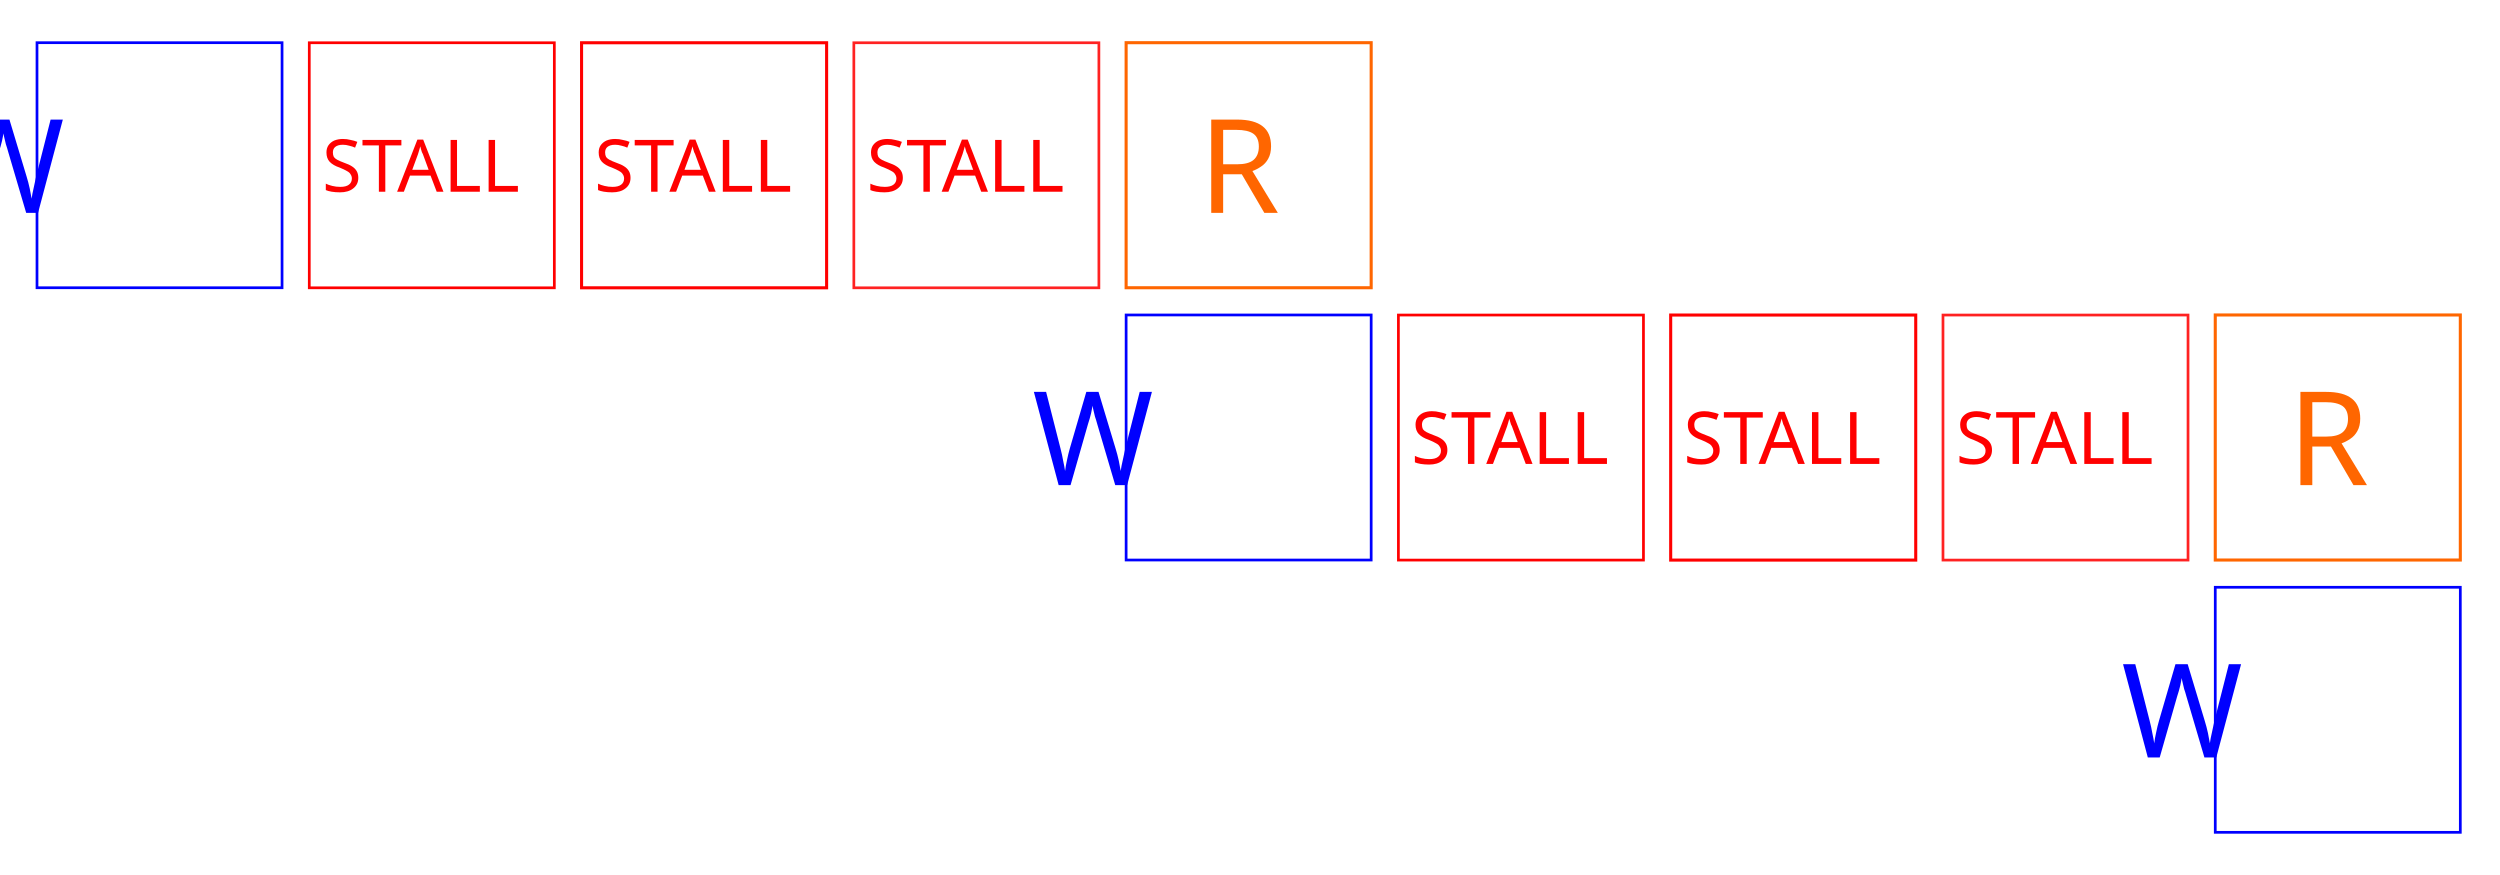
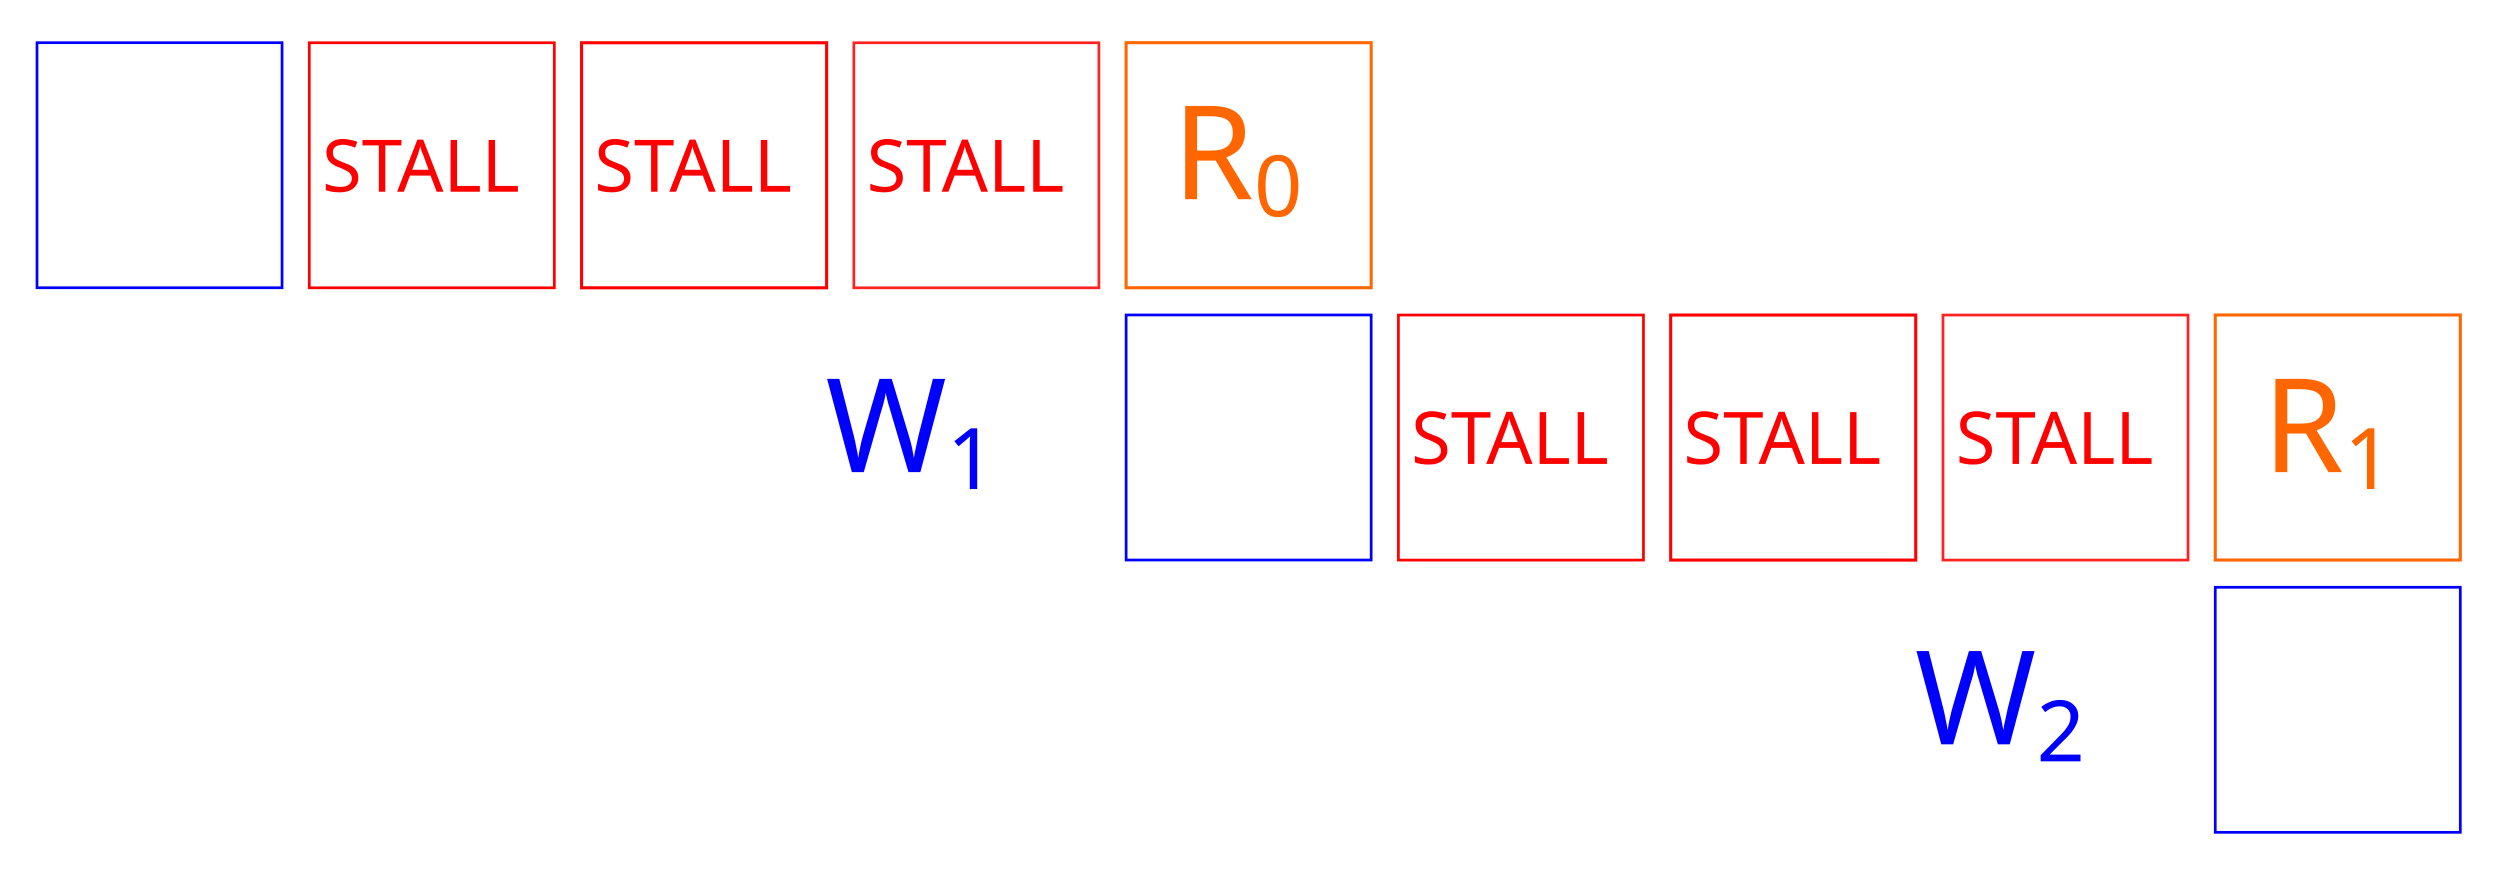
<svg xmlns="http://www.w3.org/2000/svg" id="svg8" version="1.1" viewBox="0 0 121.465 42.505" height="42.505mm" width="121.465mm">
  <style id="style2968" />
  <defs id="defs2">
    <marker orient="auto" refY="0" refX="0" id="Arrow2Lend" style="overflow:visible">
      <path id="path3582" style="fill:#000000;fill-opacity:1;fill-rule:evenodd;stroke:#000000;stroke-width:0.625;stroke-linejoin:round;stroke-opacity:1" d="M 8.719,4.034 -2.207,0.016 8.719,-4.002 c -1.745,2.372 -1.735,5.617 -6e-7,8.035 z" transform="matrix(-1.1,0,0,-1.1,-1.1,0)" />
    </marker>
  </defs>
  <g transform="translate(-6.140064,-11.15475)" id="layer1">
    <g id="g52833" transform="translate(-3.704169,-10.58867)" />
    <g id="g52816" transform="translate(-60.85419)">
      <g id="g80969">
        <rect y="13.229" x="68.792" height="11.906" width="11.906" id="rect848" style="fill:none;stroke:#0000ff;stroke-width:0.132;stroke-miterlimit:4;stroke-dasharray:none;stroke-opacity:1" />
-         <text id="text852" y="21.497" x="74.618" style="font-size:6.35px;line-height:0.95;font-family:sans-serif;text-align:center;text-anchor:middle;fill:#0000ff;stroke-width:0.265" xml:space="preserve">
-           <tspan style="font-size:6.35px;text-align:center;text-anchor:middle;fill:#0000ff;stroke-width:0.265" y="21.497" x="74.618" id="tspan850">W</tspan>
+         <text id="text852" y="20.833" x="74.776" style="font-size:6.35px;line-height:0.95;font-family:sans-serif;text-align:center;text-anchor:middle;fill:#0000ff;stroke-width:0.265" xml:space="preserve">
+           <tspan style="font-size:6.35px;text-align:center;text-anchor:middle;fill:#0000ff;stroke-width:0.265" y="20.833" x="74.776" id="tspan850">W<tspan style="font-size:65%;baseline-shift:sub" id="tspan23517">0</tspan>
+           </tspan>
        </text>
        <rect y="13.232" x="82.021" height="11.906" width="11.906" id="rect854" style="fill:none;stroke:#ff0000;stroke-width:0.132;stroke-miterlimit:4;stroke-dasharray:none;stroke-opacity:1" />
        <rect y="13.232" x="95.25" height="11.906" width="11.906" id="rect856" style="fill:none;stroke:#ff0000;stroke-width:0.149;stroke-miterlimit:4;stroke-dasharray:none;stroke-opacity:1" />
        <rect style="fill:none;stroke:#ff0000;stroke-width:0.132;stroke-miterlimit:4;stroke-dasharray:none;stroke-opacity:0.867" id="rect854-3" width="11.906" height="11.906" x="108.479" y="13.232" />
        <rect style="fill:none;stroke:#ff6600;stroke-width:0.149;stroke-miterlimit:4;stroke-dasharray:none;stroke-opacity:1" id="rect856-6" width="11.906" height="11.906" x="121.708" y="13.229" />
        <text id="text878" y="20.469" x="82.635" style="font-size:3.528px;line-height:0.95;font-family:sans-serif;fill:#ff0000;stroke:none;stroke-width:0.265;stroke-opacity:1" xml:space="preserve">
          <tspan style="font-size:3.528px;fill:#ff0000;stroke:none;stroke-width:0.265;stroke-opacity:1" y="20.469" x="82.635" id="tspan876">STALL</tspan>
        </text>
        <text id="text882" y="20.469" x="95.864" style="font-size:3.528px;line-height:0.95;font-family:sans-serif;fill:#ff0000;stroke:none;stroke-width:0.265;stroke-opacity:1" xml:space="preserve">
          <tspan style="font-size:3.528px;fill:#ff0000;stroke:none;stroke-width:0.265;stroke-opacity:1" y="20.469" x="95.864" id="tspan880">STALL</tspan>
        </text>
        <text id="text886" y="20.469" x="109.093" style="font-size:3.528px;line-height:0.95;font-family:sans-serif;fill:#ff0000;stroke:none;stroke-width:0.265;stroke-opacity:1" xml:space="preserve">
          <tspan style="font-size:3.528px;fill:#ff0000;stroke:none;stroke-width:0.265;stroke-opacity:1" y="20.469" x="109.093" id="tspan884">STALL</tspan>
        </text>
-         <text id="text890" y="21.497" x="125.235" style="font-size:6.35px;line-height:0.95;font-family:sans-serif;stroke-width:0.265" xml:space="preserve">
-           <tspan style="font-size:6.35px;fill:#ff6600;stroke-width:0.265" y="21.497" x="125.235" id="tspan888">R</tspan>
+         <text id="text890" y="20.833" x="123.968" style="font-size:6.35px;line-height:0.95;font-family:sans-serif;stroke-width:0.265" xml:space="preserve">
+           <tspan style="font-size:6.35px;fill:#ff6600;stroke-width:0.265" y="20.833" x="123.968" id="tspan888">R<tspan style="font-size:65%;baseline-shift:sub" id="tspan34491">0</tspan>
+           </tspan>
        </text>
        <rect y="26.458" x="121.708" height="11.906" width="11.906" id="rect80794" style="fill:none;stroke:#0000ff;stroke-width:0.132;stroke-miterlimit:4;stroke-dasharray:none;stroke-opacity:1" />
-         <text id="text80798" y="34.726" x="127.534" style="font-size:6.35px;line-height:0.95;font-family:sans-serif;text-align:center;text-anchor:middle;fill:#0000ff;stroke-width:0.265" xml:space="preserve">
-           <tspan style="font-size:6.35px;text-align:center;text-anchor:middle;fill:#0000ff;stroke-width:0.265" y="34.726" x="127.534" id="tspan80796">W</tspan>
+         <text id="text80798" y="34.091" x="127.747" style="font-size:6.35px;line-height:0.95;font-family:sans-serif;text-align:center;text-anchor:middle;fill:#0000ff;stroke-width:0.265" xml:space="preserve">
+           <tspan style="font-size:6.35px;text-align:center;text-anchor:middle;fill:#0000ff;stroke-width:0.265" y="34.091" x="127.747" id="tspan80796">W<tspan style="font-size:65%;baseline-shift:sub" id="tspan25301">1</tspan>
+           </tspan>
        </text>
        <rect y="39.688" x="174.625" height="11.906" width="11.906" id="rect80794-0" style="fill:none;stroke:#0000ff;stroke-width:0.132;stroke-miterlimit:4;stroke-dasharray:none;stroke-opacity:1" />
-         <text id="text80798-9" y="47.955" x="180.451" style="font-size:6.35px;line-height:0.95;font-family:sans-serif;text-align:center;text-anchor:middle;fill:#0000ff;stroke-width:0.265" xml:space="preserve">
-           <tspan style="font-size:6.35px;text-align:center;text-anchor:middle;fill:#0000ff;stroke-width:0.265" y="47.955" x="180.451" id="tspan80796-6">W</tspan>
+         <text id="text80798-9" y="47.32" x="180.679" style="font-size:6.35px;line-height:0.95;font-family:sans-serif;text-align:center;text-anchor:middle;fill:#0000ff;stroke-width:0.265" xml:space="preserve">
+           <tspan style="font-size:6.35px;text-align:center;text-anchor:middle;fill:#0000ff;stroke-width:0.265" y="47.32" x="180.679" id="tspan80796-6">W<tspan style="font-size:65%;baseline-shift:sub" id="tspan29089">2</tspan>
+           </tspan>
        </text>
        <rect y="26.461" x="134.937" height="11.906" width="11.906" id="rect80800" style="fill:none;stroke:#ff0000;stroke-width:0.132;stroke-miterlimit:4;stroke-dasharray:none;stroke-opacity:1" />
        <rect y="26.461" x="148.166" height="11.906" width="11.906" id="rect80802" style="fill:none;stroke:#ff0000;stroke-width:0.149;stroke-miterlimit:4;stroke-dasharray:none;stroke-opacity:1" />
        <rect style="fill:none;stroke:#ff0000;stroke-width:0.132;stroke-miterlimit:4;stroke-dasharray:none;stroke-opacity:0.867" id="rect80804" width="11.906" height="11.906" x="161.396" y="26.461" />
        <rect style="fill:none;stroke:#ff6600;stroke-width:0.149;stroke-miterlimit:4;stroke-dasharray:none;stroke-opacity:1" id="rect80806" width="11.906" height="11.906" x="174.625" y="26.458" />
        <text id="text80810" y="33.698" x="135.552" style="font-size:3.528px;line-height:0.95;font-family:sans-serif;fill:#ff0000;stroke:none;stroke-width:0.265;stroke-opacity:1" xml:space="preserve">
          <tspan style="font-size:3.528px;fill:#ff0000;stroke:none;stroke-width:0.265;stroke-opacity:1" y="33.698" x="135.552" id="tspan80808">STALL</tspan>
        </text>
        <text id="text80814" y="33.698" x="148.781" style="font-size:3.528px;line-height:0.95;font-family:sans-serif;fill:#ff0000;stroke:none;stroke-width:0.265;stroke-opacity:1" xml:space="preserve">
          <tspan style="font-size:3.528px;fill:#ff0000;stroke:none;stroke-width:0.265;stroke-opacity:1" y="33.698" x="148.781" id="tspan80812">STALL</tspan>
        </text>
        <text id="text80818" y="33.698" x="162.01" style="font-size:3.528px;line-height:0.95;font-family:sans-serif;fill:#ff0000;stroke:none;stroke-width:0.265;stroke-opacity:1" xml:space="preserve">
          <tspan style="font-size:3.528px;fill:#ff0000;stroke:none;stroke-width:0.265;stroke-opacity:1" y="33.698" x="162.01" id="tspan80816">STALL</tspan>
        </text>
-         <text id="text80822" y="34.726" x="178.151" style="font-size:6.35px;line-height:0.95;font-family:sans-serif;stroke-width:0.265" xml:space="preserve">
-           <tspan style="font-size:6.35px;fill:#ff6600;stroke-width:0.265" y="34.726" x="178.151" id="tspan80820">R</tspan>
+         <text id="text80822" y="34.091" x="176.937" style="font-size:6.35px;line-height:0.95;font-family:sans-serif;stroke-width:0.265" xml:space="preserve">
+           <tspan style="font-size:6.35px;fill:#ff6600;stroke-width:0.265" y="34.091" x="176.937" id="tspan80820">R<tspan style="font-size:65%;baseline-shift:sub" id="tspan31825">1</tspan>
+           </tspan>
        </text>
      </g>
    </g>
  </g>
</svg>
